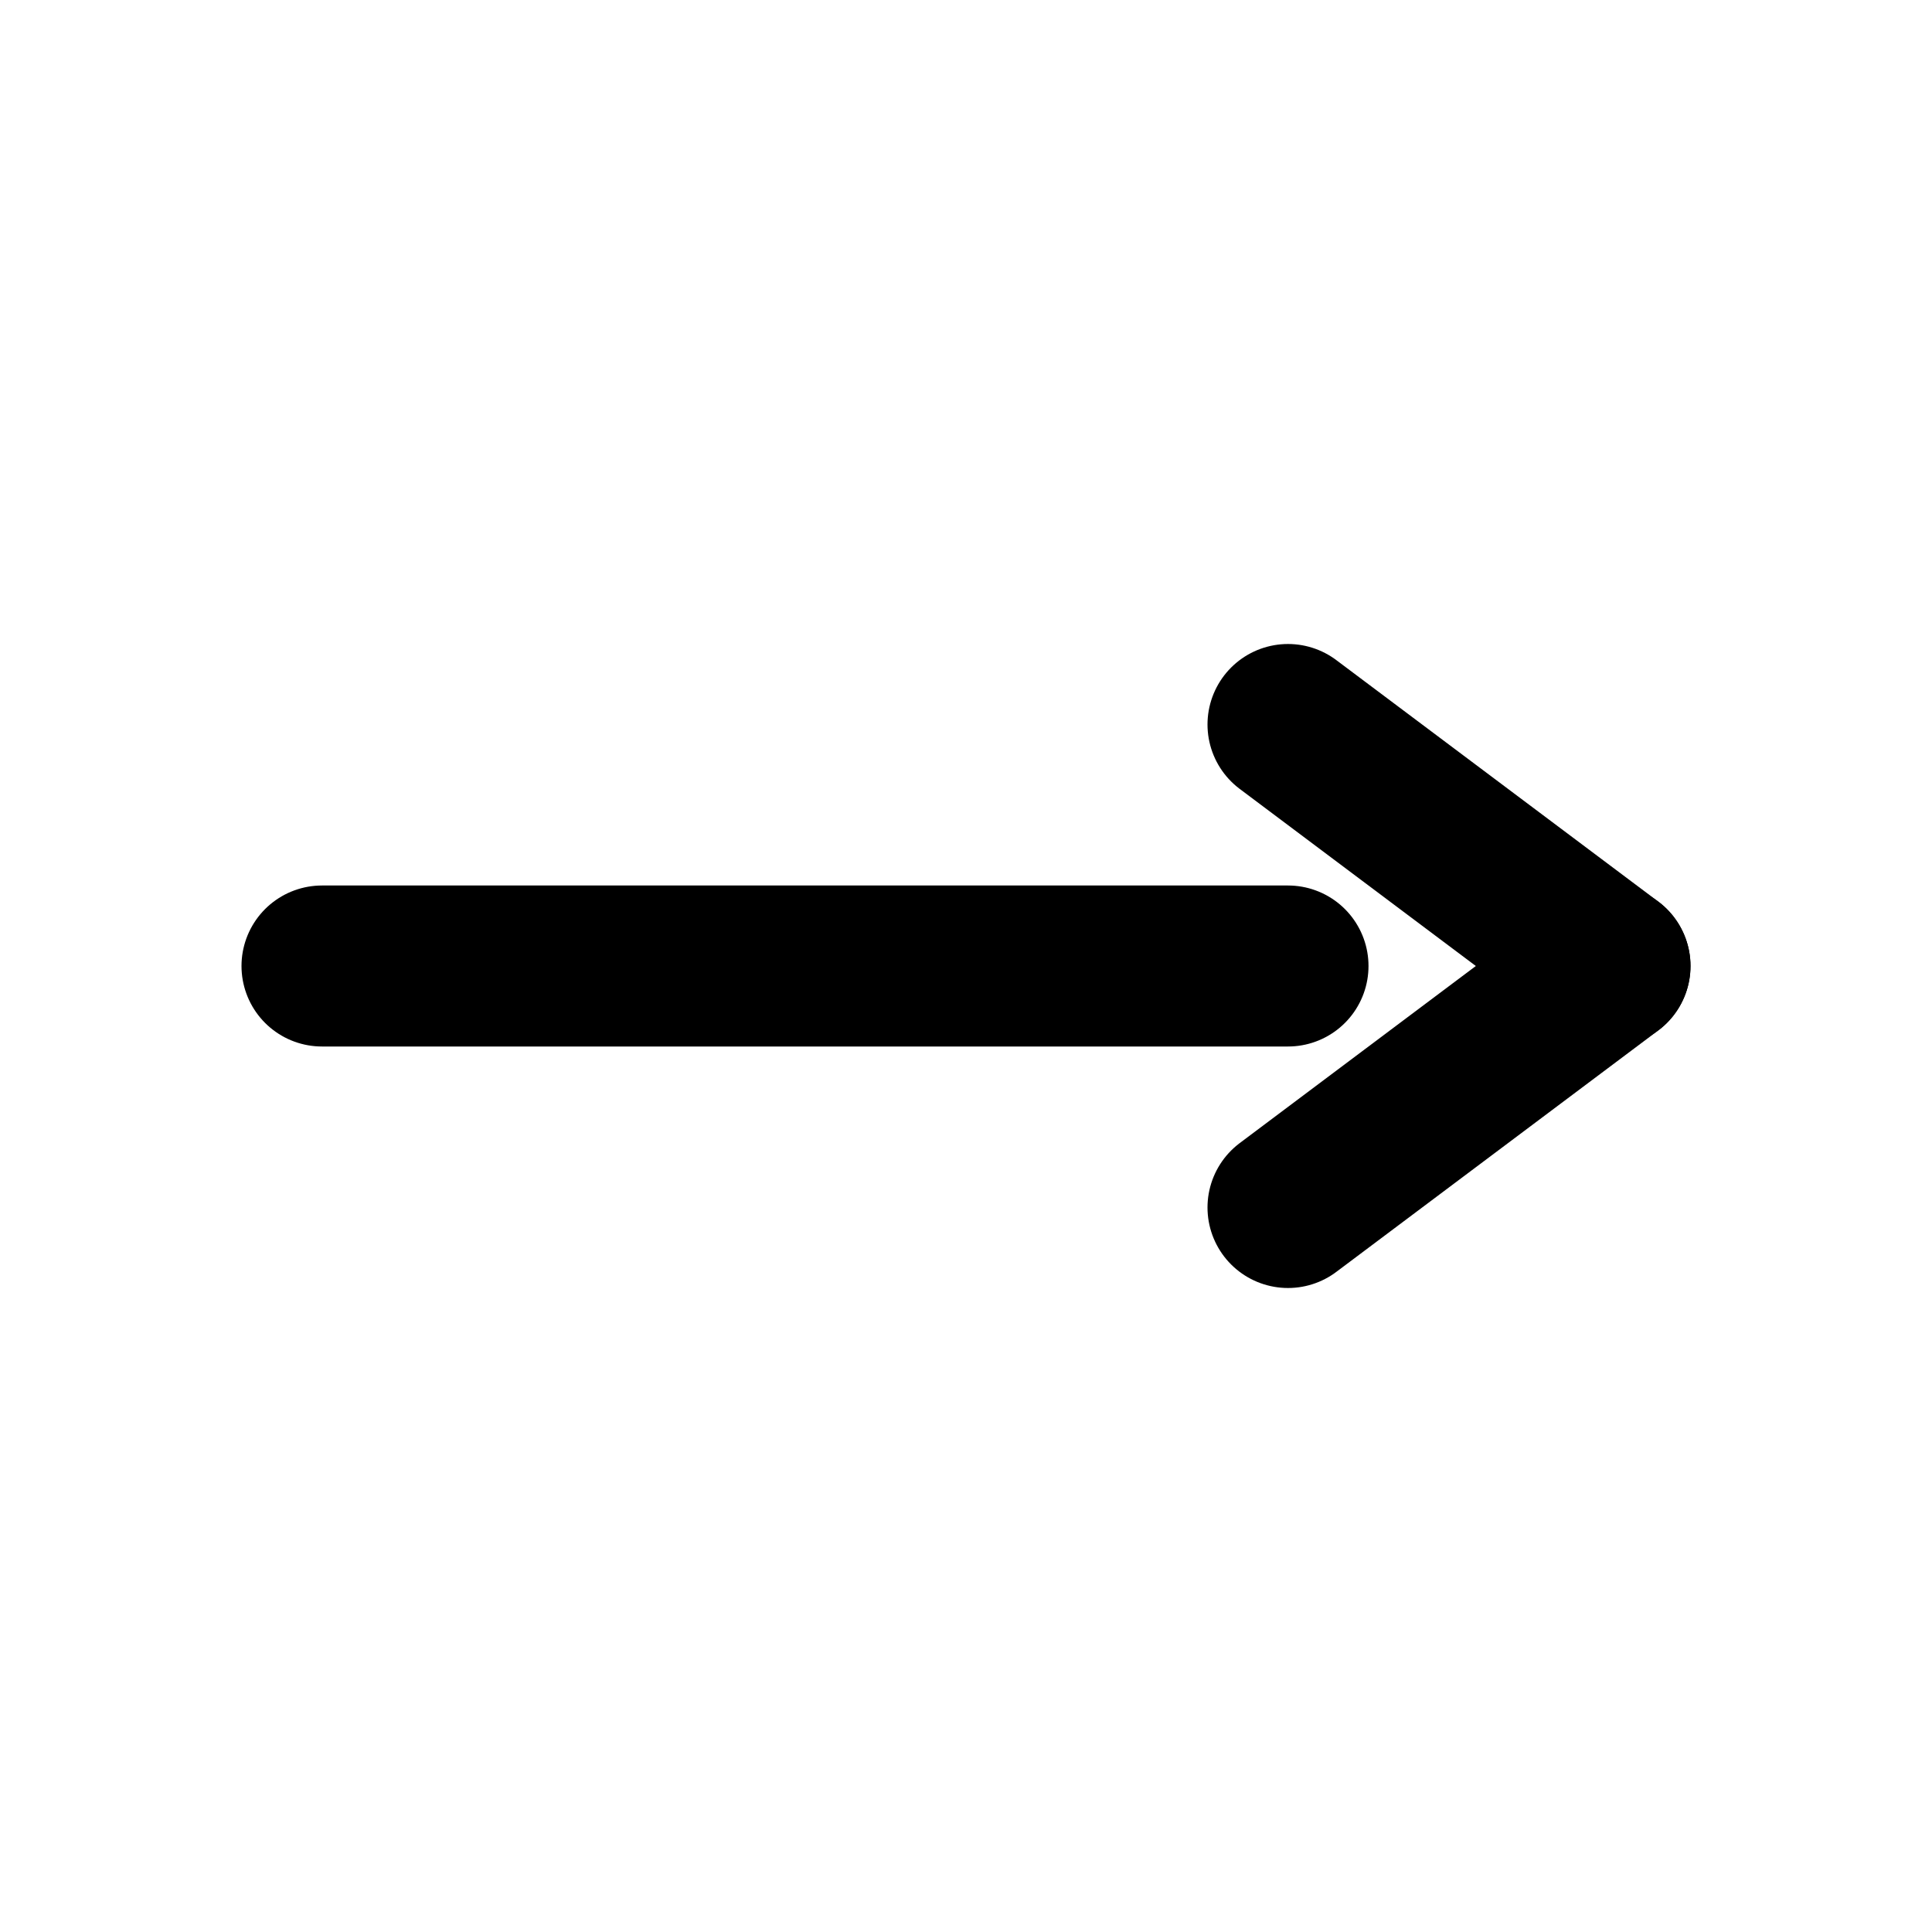
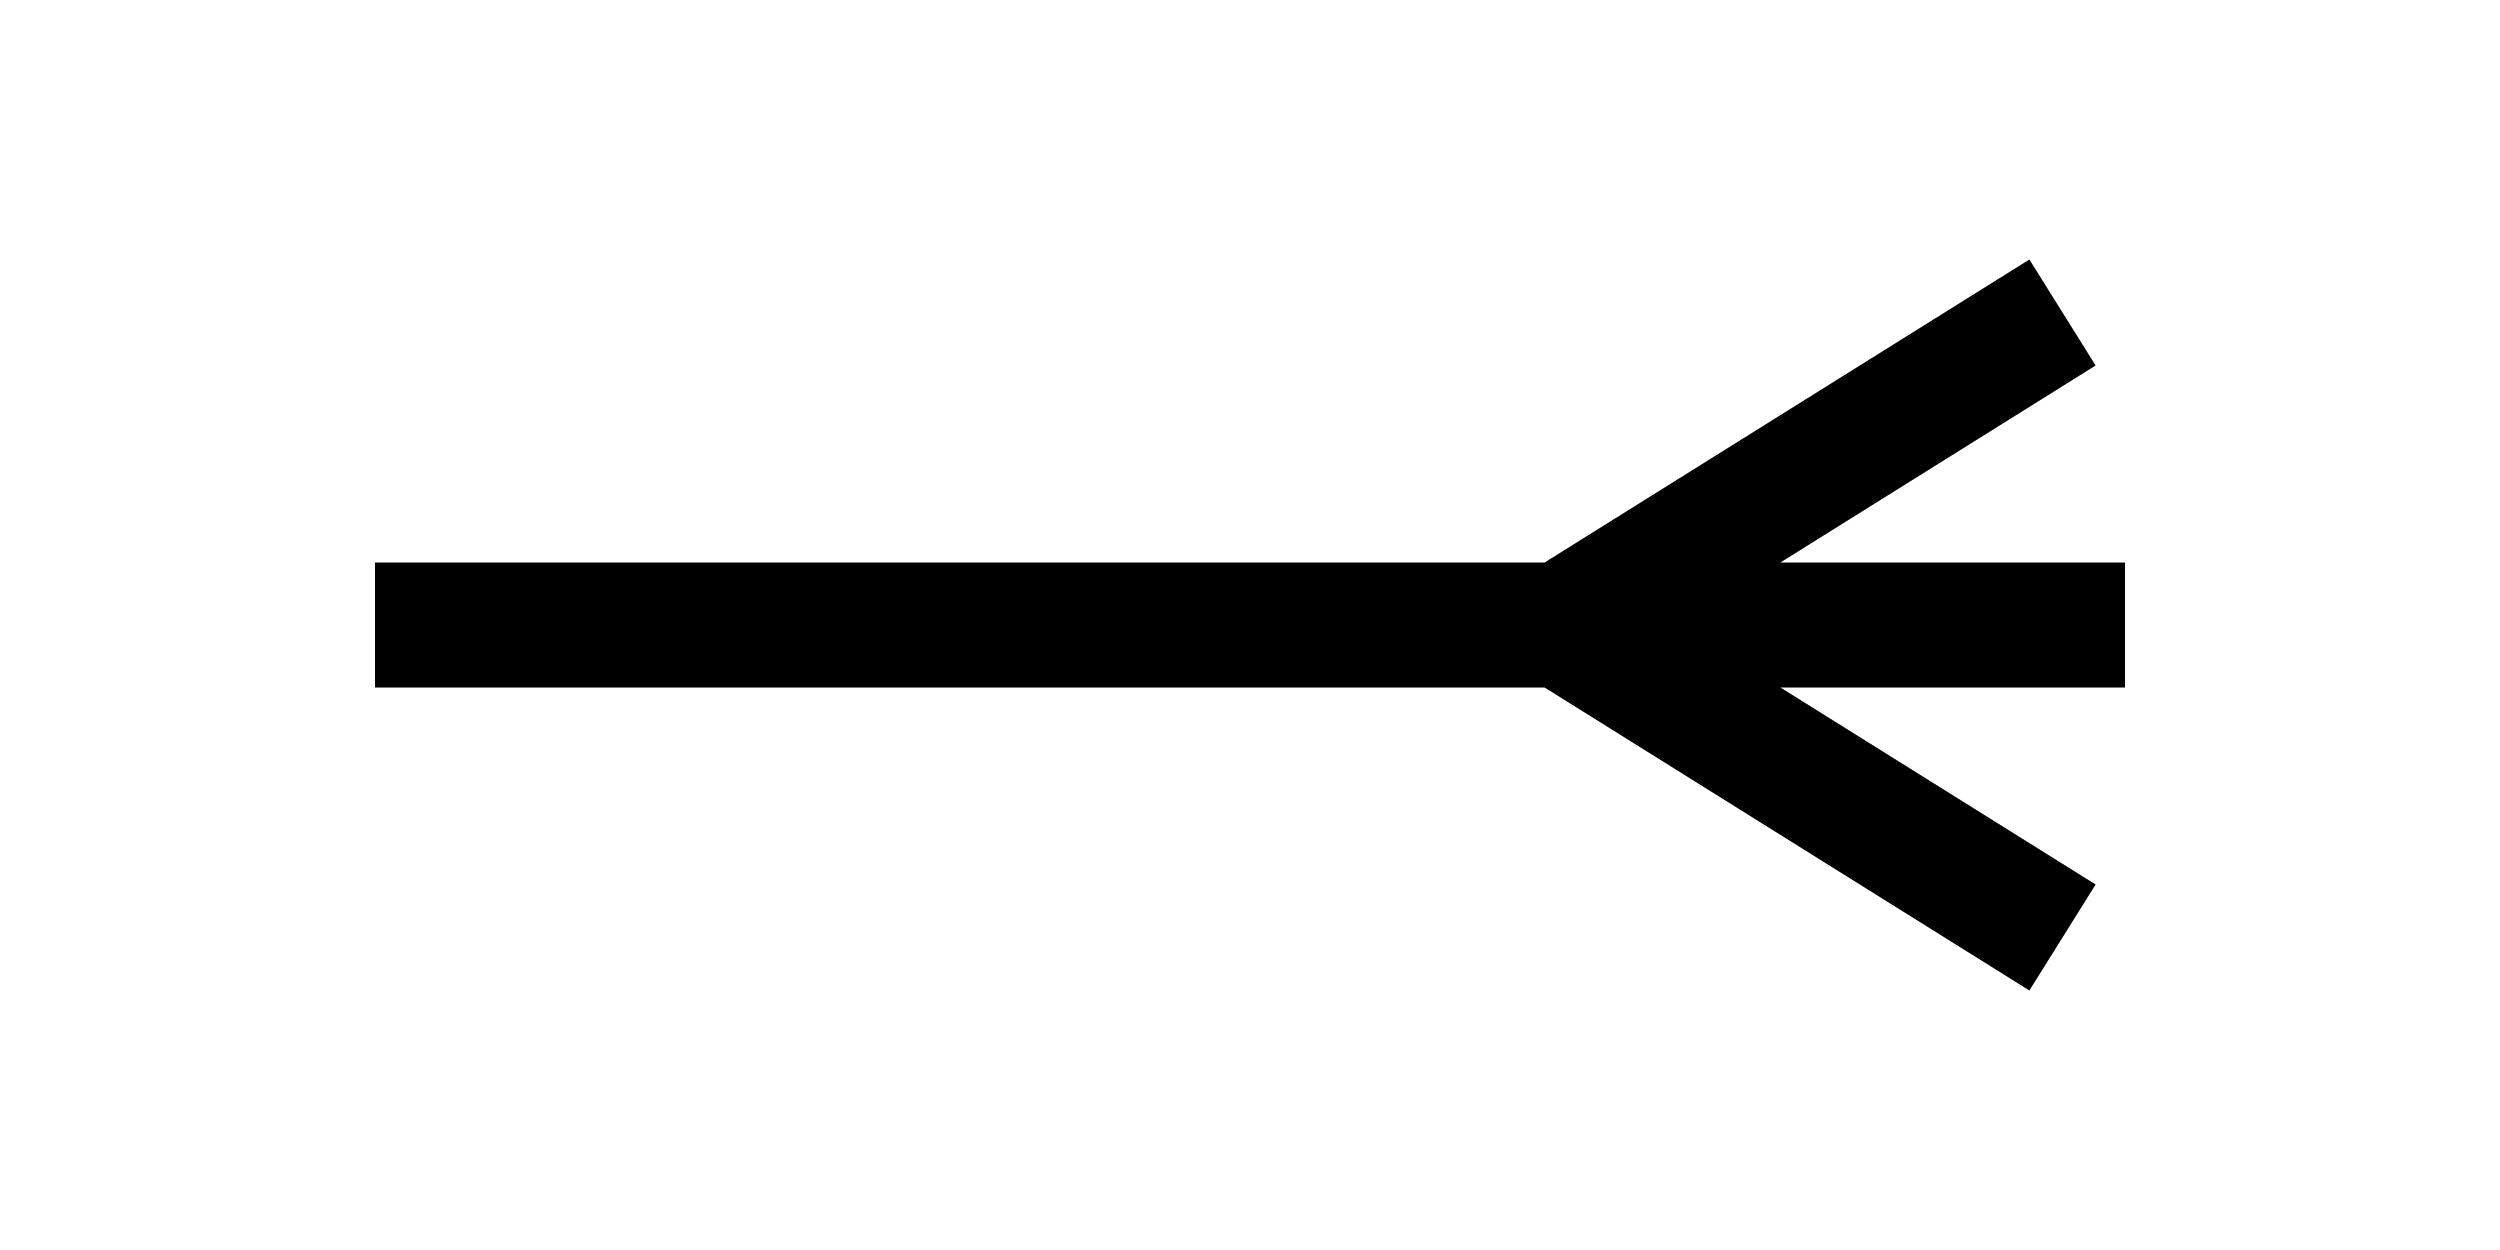
- <svg aria-hidden="true" focusable="false" role="img" viewBox="0 0 24 24" fill="none" stroke-width="2" stroke="currentColor" stroke-linecap="round" stroke-linejoin="round">
-   <path d="M4 12h12" />
-   <path d="M16 9l4 3" />
-   <path d="M16 15l4 -3" />
+ <svg xmlns="http://www.w3.org/2000/svg" viewBox="0 0 40 20">
+   <g stroke="currentColor" fill="none" transform="translate(40, 0) scale(-1, 1)" stroke-linejoin="round" stroke-width="2">
+     <path d="M34,10 H6 M15,10 L7,5 M15,10 L7,15" />
+   </g>
</svg>
